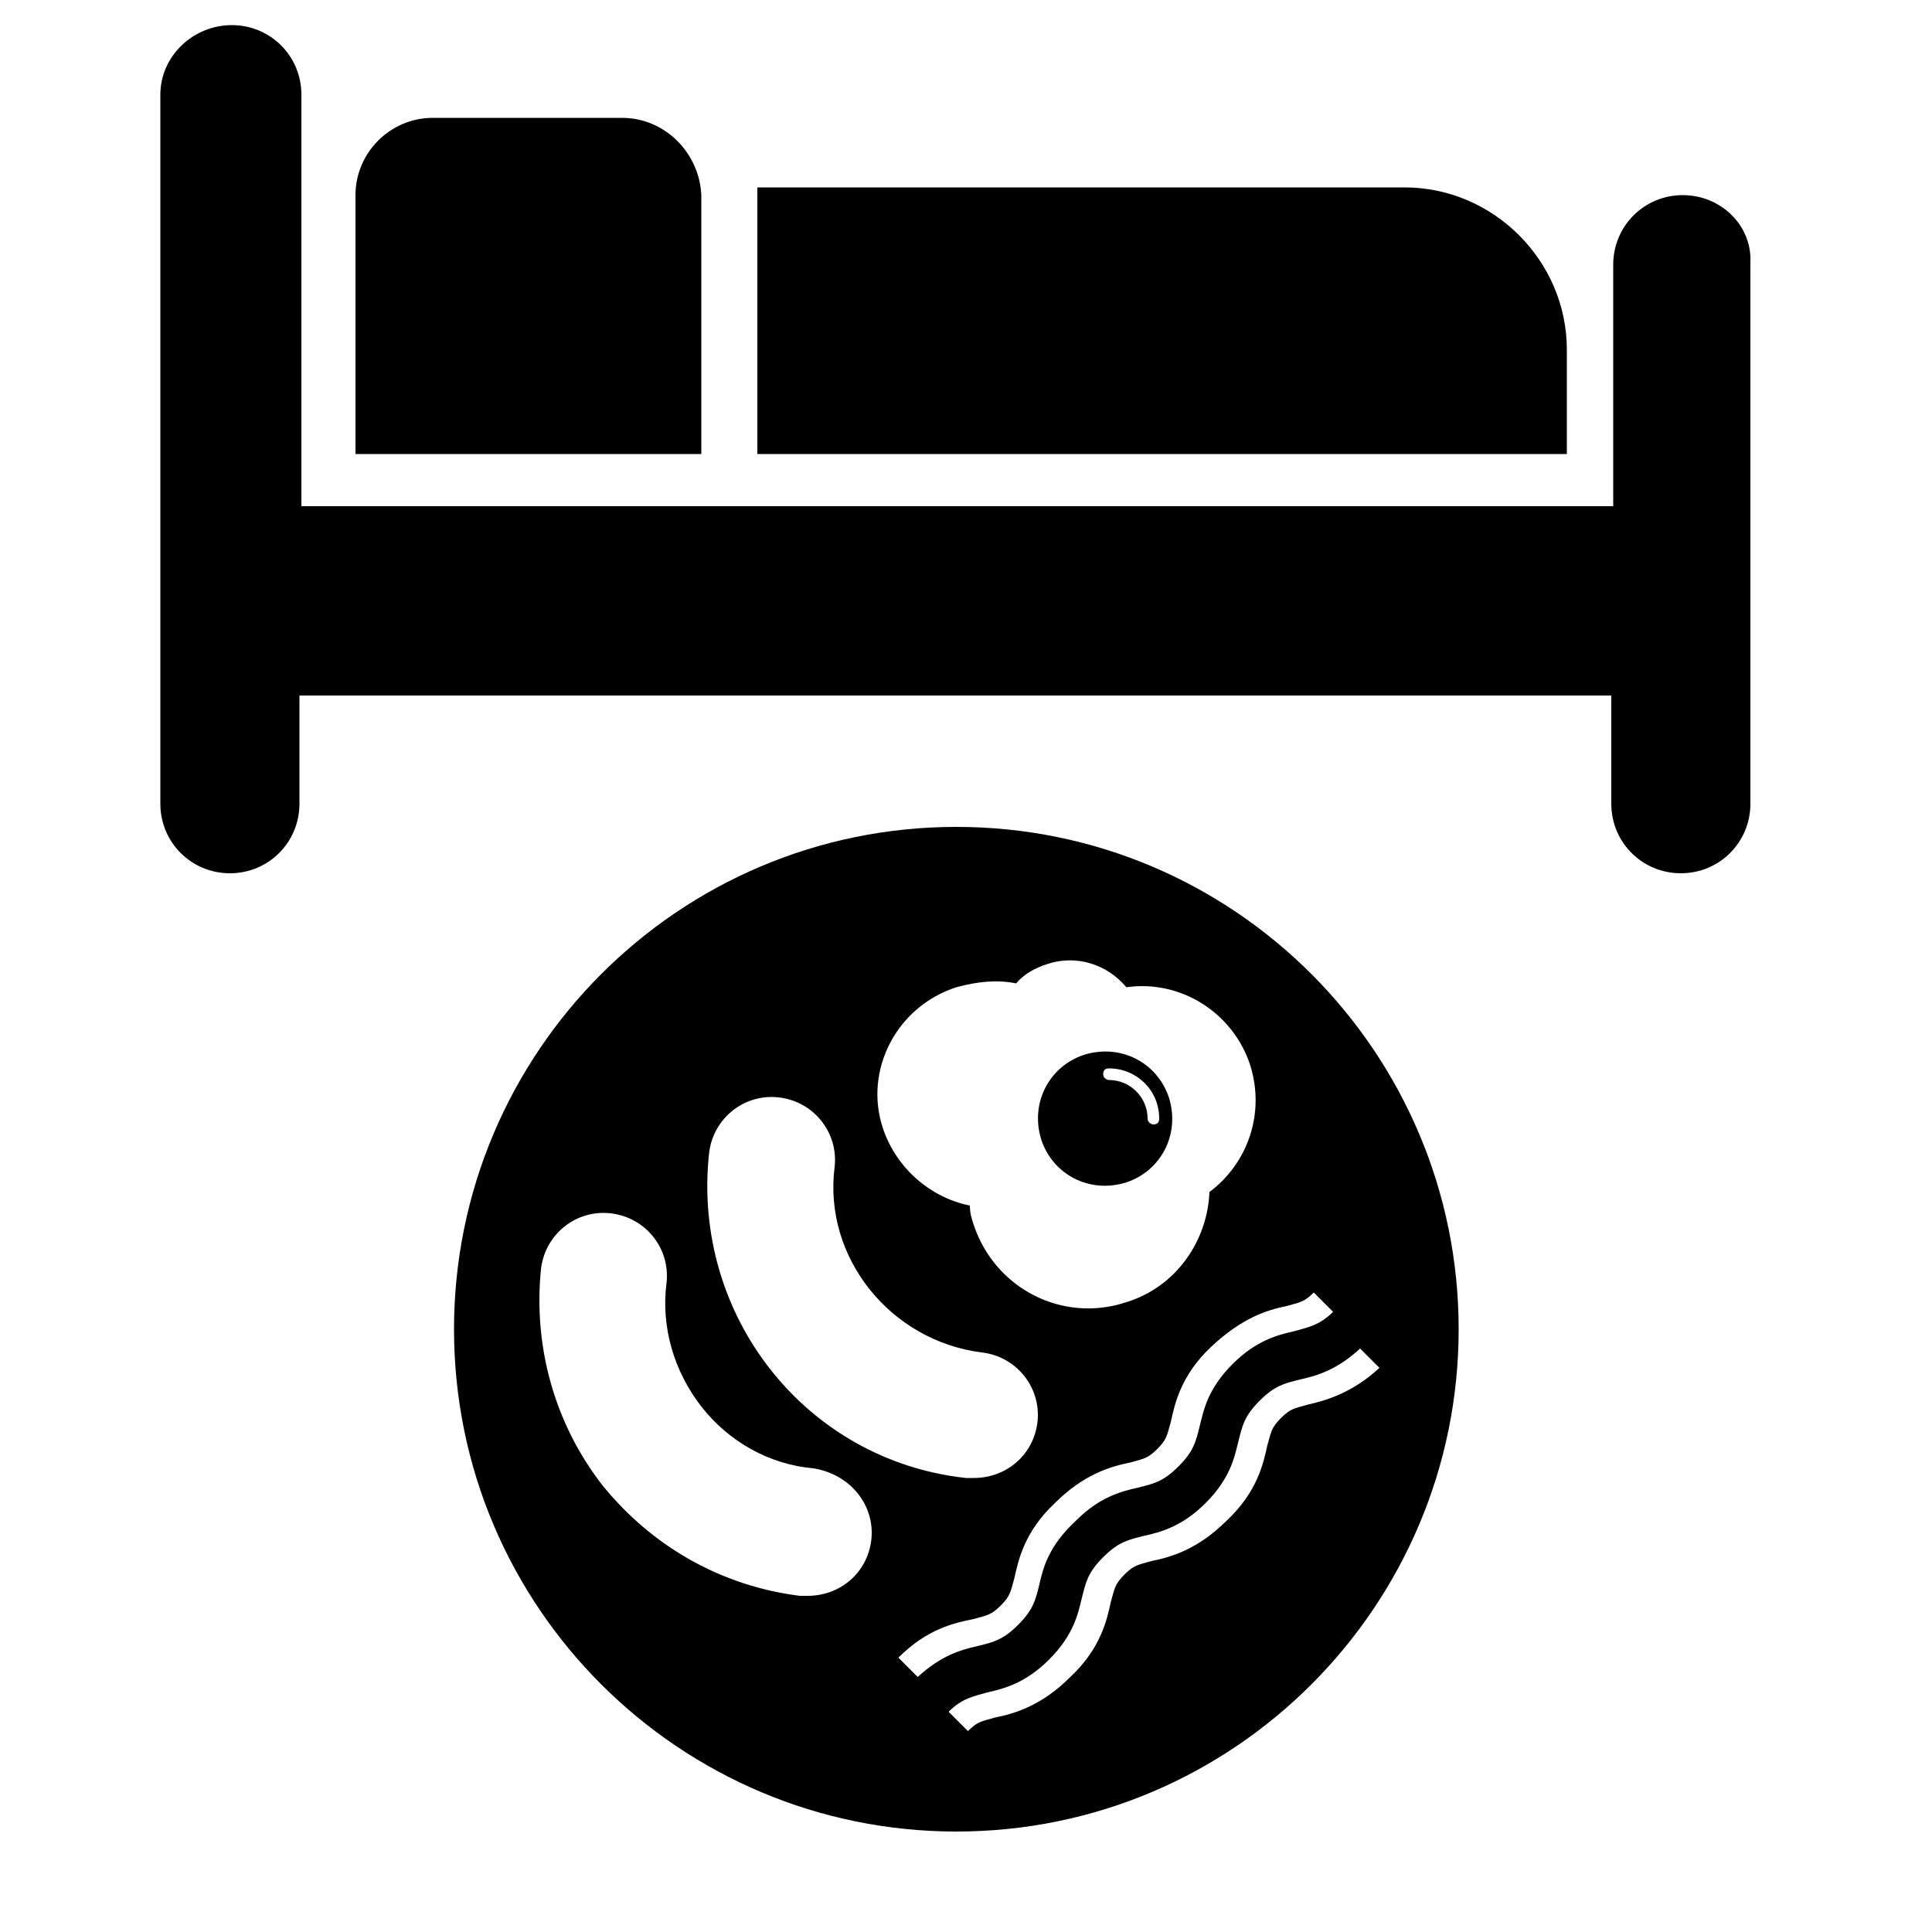
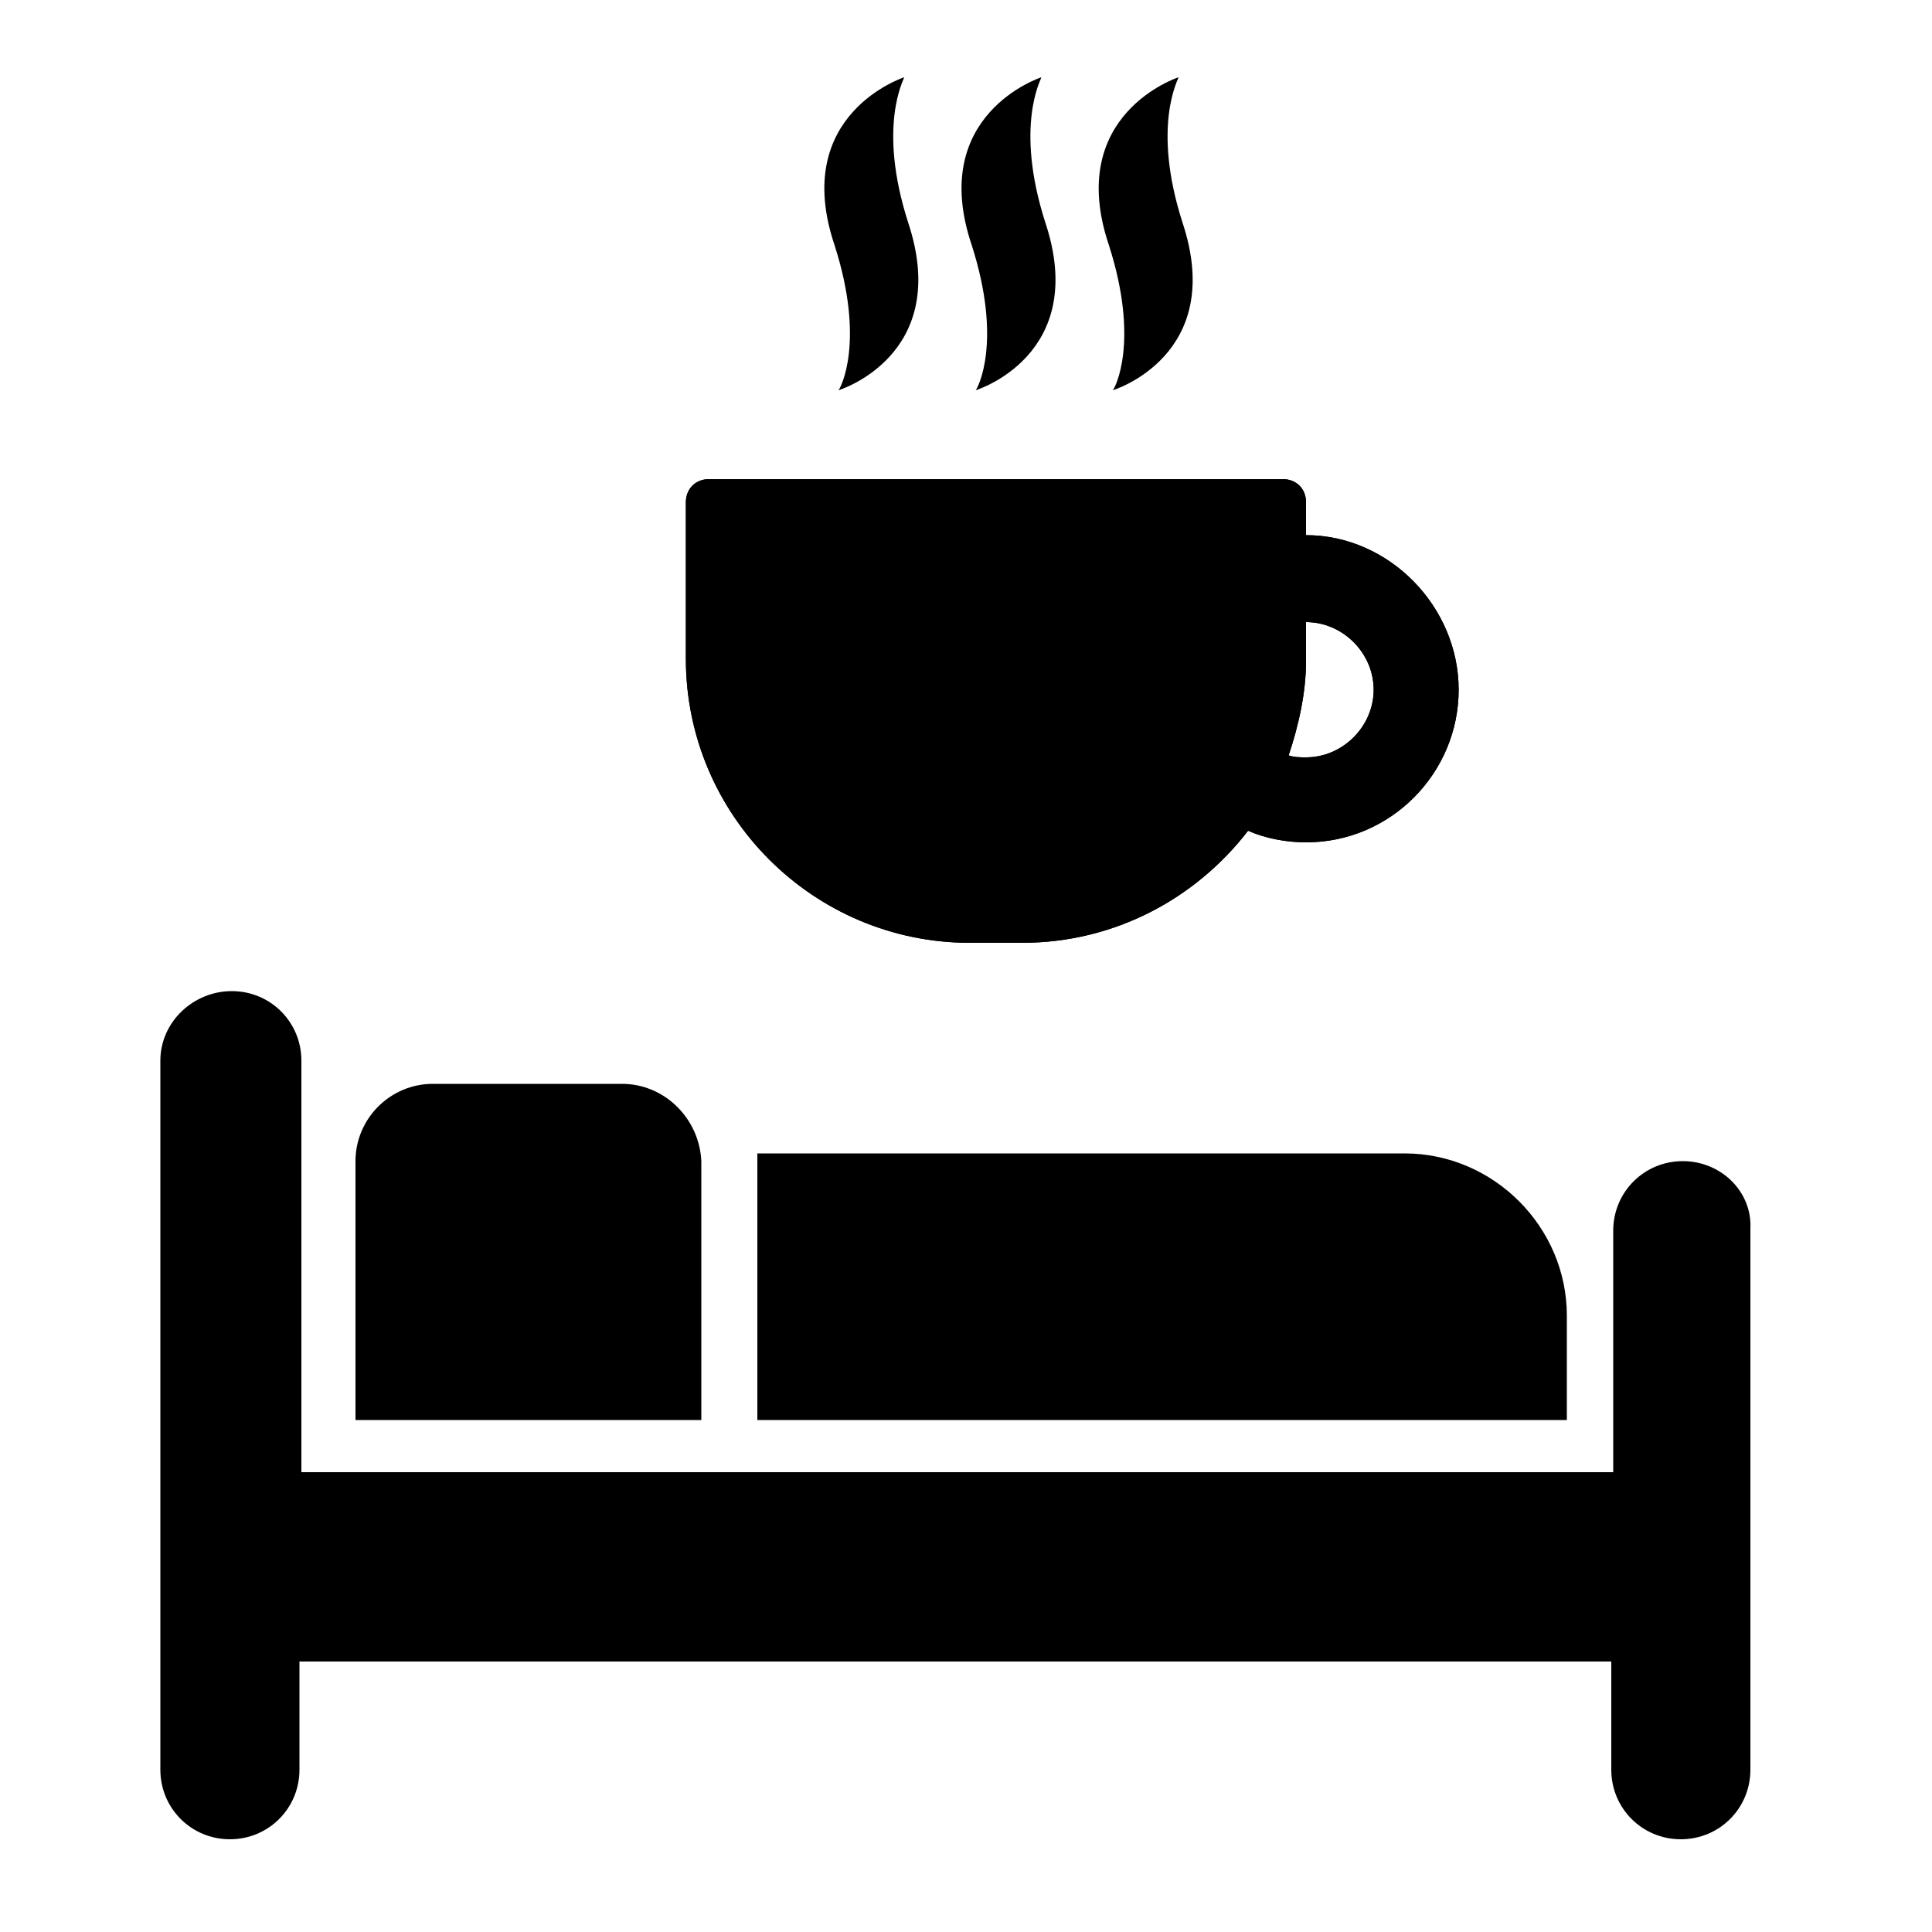
<svg xmlns="http://www.w3.org/2000/svg" version="1.1" id="Layer_1" x="0px" y="0px" viewBox="0 0 100 100" enable-background="new 0 0 100 100" xml:space="preserve">
  <g id="Captions">
</g>
  <g id="Your_Icon">
-     <path d="M87.1,10.1c-2,0-3.6,1.6-3.6,3.6v12.5H15.6V4.9c0-2-1.6-3.6-3.6-3.6S8.3,2.9,8.3,4.9v36.7c0,2,1.6,3.6,3.6,3.6   s3.6-1.6,3.6-3.6V36h67.9v5.6c0,2,1.6,3.6,3.6,3.6c2,0,3.6-1.6,3.6-3.6v-28C90.7,11.7,89.1,10.1,87.1,10.1z" />
-     <path d="M81.1,18.1c0-4.6-3.8-8.4-8.4-8.4H39.2v13.8h41.9C81.1,23.6,81.1,18.1,81.1,18.1z" />
-     <path d="M32.2,6.1h-9.8c-2.2,0-4,1.8-4,4v13.4h17.9V10.1C36.2,7.9,34.4,6.1,32.2,6.1z" />
+     <path d="M87.1,60.1c-2,0-3.6,1.6-3.6,3.6v12.5H15.6V54.9c0-2-1.6-3.6-3.6-3.6s-3.7,1.6-3.7,3.6v36.7c0,2,1.6,3.6,3.6,3.6   s3.6-1.6,3.6-3.6V86h67.9v5.6c0,2,1.6,3.6,3.6,3.6s3.6-1.6,3.6-3.6v-28C90.7,61.7,89.1,60.1,87.1,60.1z" />
+     <path d="M81.1,68.1c0-4.6-3.8-8.4-8.4-8.4H39.2v13.8h41.9C81.1,73.6,81.1,68.1,81.1,68.1z" />
+     <path d="M32.2,56.1h-9.8c-2.2,0-4,1.8-4,4v13.4h17.9V60.1C36.2,57.9,34.4,56.1,32.2,56.1z" />
  </g>
-   <g id="Your_Icon_1_">
-     <path d="M49.5,42.8c-14.4,0-26,11.7-26,26c0,14.4,11.7,26,26,26c14.4,0,26-11.7,26-26S63.9,42.8,49.5,42.8z M49.5,51.1   c1.1-0.3,2.1-0.4,3.1-0.2c0.4-0.5,1-0.8,1.6-1c1.5-0.5,3.1,0,4.1,1.2c2.8-0.4,5.5,1.3,6.4,4c0.8,2.5-0.1,5.1-2.1,6.6   c-0.1,2.5-1.7,4.9-4.3,5.7c-3.3,1.1-6.8-0.7-7.9-4c-0.1-0.3-0.2-0.6-0.2-1c-2-0.4-3.8-1.9-4.5-4C44.7,55.4,46.4,52.1,49.5,51.1z    M36.7,59.7c0.2-1.8,1.8-3.1,3.6-2.9c1.8,0.2,3.1,1.8,2.9,3.6c-0.6,4.7,2.9,9,7.6,9.6c1.8,0.2,3.1,1.8,2.9,3.6   c-0.2,1.7-1.6,2.9-3.3,2.9c-0.1,0-0.3,0-0.4,0C41.7,75.6,35.8,68.1,36.7,59.7z M45.1,79.7c-0.2,1.7-1.6,2.9-3.3,2.9   c-0.1,0-0.3,0-0.4,0c-4-0.5-7.6-2.5-10.2-5.7c-2.5-3.2-3.6-7.2-3.2-11.2c0.2-1.8,1.8-3.1,3.6-2.9c1.8,0.2,3.1,1.8,2.9,3.6   c-0.3,2.3,0.4,4.6,1.8,6.4c1.4,1.8,3.5,3,5.8,3.2C44,76.3,45.3,77.9,45.1,79.7z M50.4,83.8c0.7-0.2,0.9-0.2,1.4-0.7   c0.5-0.5,0.5-0.7,0.7-1.4c0.2-0.9,0.5-2.4,2.1-3.9c1.5-1.5,2.9-1.9,3.9-2.1c0.7-0.2,0.9-0.2,1.4-0.7c0.5-0.5,0.5-0.7,0.7-1.4   c0.2-0.9,0.5-2.4,2.1-3.9s2.9-1.9,3.9-2.1c0.7-0.2,0.9-0.2,1.4-0.7l1,1c-0.7,0.7-1.3,0.8-2,1c-0.9,0.2-2,0.5-3.2,1.7   c-1.3,1.3-1.5,2.4-1.7,3.2c-0.2,0.8-0.3,1.3-1.1,2.1c-0.8,0.8-1.3,0.9-2.1,1.1c-0.9,0.2-2,0.5-3.2,1.7C54.3,80,54,81.1,53.8,82   c-0.2,0.8-0.3,1.3-1.1,2.1c-0.8,0.8-1.3,0.9-2.1,1.1c-0.9,0.2-1.9,0.5-3.1,1.6l-1-1C48,84.3,49.4,84,50.4,83.8z M67.7,72.7   c-0.7,0.2-0.9,0.2-1.4,0.7c-0.5,0.5-0.5,0.7-0.7,1.4c-0.2,0.9-0.5,2.4-2.1,3.9c-1.5,1.5-2.9,1.9-3.9,2.1c-0.7,0.2-0.9,0.2-1.4,0.7   c-0.5,0.5-0.5,0.7-0.7,1.4c-0.2,0.9-0.5,2.4-2.1,3.9c-1.5,1.5-2.9,1.9-3.9,2.1c-0.7,0.2-0.9,0.2-1.4,0.7l-1-1c0.7-0.7,1.3-0.8,2-1   c0.9-0.2,2-0.5,3.2-1.7c1.3-1.3,1.5-2.4,1.7-3.2c0.2-0.8,0.3-1.3,1.1-2.1c0.8-0.8,1.3-0.9,2.1-1.1c0.9-0.2,2-0.5,3.2-1.7   c1.3-1.3,1.5-2.4,1.7-3.2c0.2-0.8,0.3-1.3,1.1-2.1c0.8-0.8,1.3-0.9,2.1-1.1c0.9-0.2,1.9-0.5,3.1-1.6l1,1   C70,72.1,68.6,72.5,67.7,72.7z" />
+   <g>
    <g>
-       <path d="M60.5,56.8c-0.6-1.8-2.5-2.8-4.4-2.2c-1.8,0.6-2.8,2.5-2.2,4.4c0.6,1.8,2.5,2.8,4.4,2.2C60.1,60.6,61.1,58.7,60.5,56.8z     M59.7,58.2c-0.1,0-0.3-0.1-0.3-0.3c0-1.1-0.9-2-2-2c-0.1,0-0.3-0.1-0.3-0.3s0.1-0.3,0.3-0.3c1.4,0,2.6,1.1,2.6,2.6    C60,58.1,59.9,58.2,59.7,58.2z" />
+       <path d="M67.6,27.7L67.6,27.7l0-1.7c0-0.7-0.5-1.2-1.2-1.2H36.7c-0.7,0-1.2,0.5-1.2,1.2v8.1c0,8.1,6.6,14.7,14.7,14.7h2.7    c4.8,0,9-2.3,11.7-5.8c0.9,0.4,2,0.6,3,0.6c4.4,0,7.9-3.6,7.9-7.9S71.9,27.7,67.6,27.7z M67.6,39.2c-0.3,0-0.6,0-0.9-0.1    c0.5-1.5,0.9-3.2,0.9-4.9v-2h0c1.9,0,3.5,1.6,3.5,3.5S69.5,39.2,67.6,39.2z" />
+       <path d="M67.6,27.7L67.6,27.7l0-1.7c0-0.7-0.5-1.2-1.2-1.2H36.7c-0.7,0-1.2,0.5-1.2,1.2v8.1c0,8.1,6.6,14.7,14.7,14.7h2.7    c4.8,0,9-2.3,11.7-5.8c0.9,0.4,2,0.6,3,0.6c4.4,0,7.9-3.6,7.9-7.9S71.9,27.7,67.6,27.7z M67.6,39.2c-0.3,0-0.6,0-0.9-0.1    c0.5-1.5,0.9-3.2,0.9-4.9v-2h0c1.9,0,3.5,1.6,3.5,3.5S69.5,39.2,67.6,39.2z" />
    </g>
+     <path d="M47,11.5c2.3,6.9-3.6,8.7-3.6,8.7l0,0c0.1-0.1,1.4-2.5-0.2-7.5C40.9,5.9,46.8,4,46.8,4l0,0C46.8,4.1,45.4,6.5,47,11.5z" />
+     <path d="M54.1,11.5c2.3,6.9-3.6,8.7-3.6,8.7l0,0c0.1-0.1,1.4-2.5-0.2-7.5C48,5.9,53.9,4,53.9,4l0,0C53.9,4.1,52.5,6.5,54.1,11.5z" />
+     <path d="M61.2,11.5c2.3,6.9-3.6,8.7-3.6,8.7l0,0c0.1-0.1,1.4-2.5-0.2-7.5C55.1,5.9,61,4,61,4l0,0C61,4.1,59.6,6.5,61.2,11.5z" />
  </g>
</svg>
